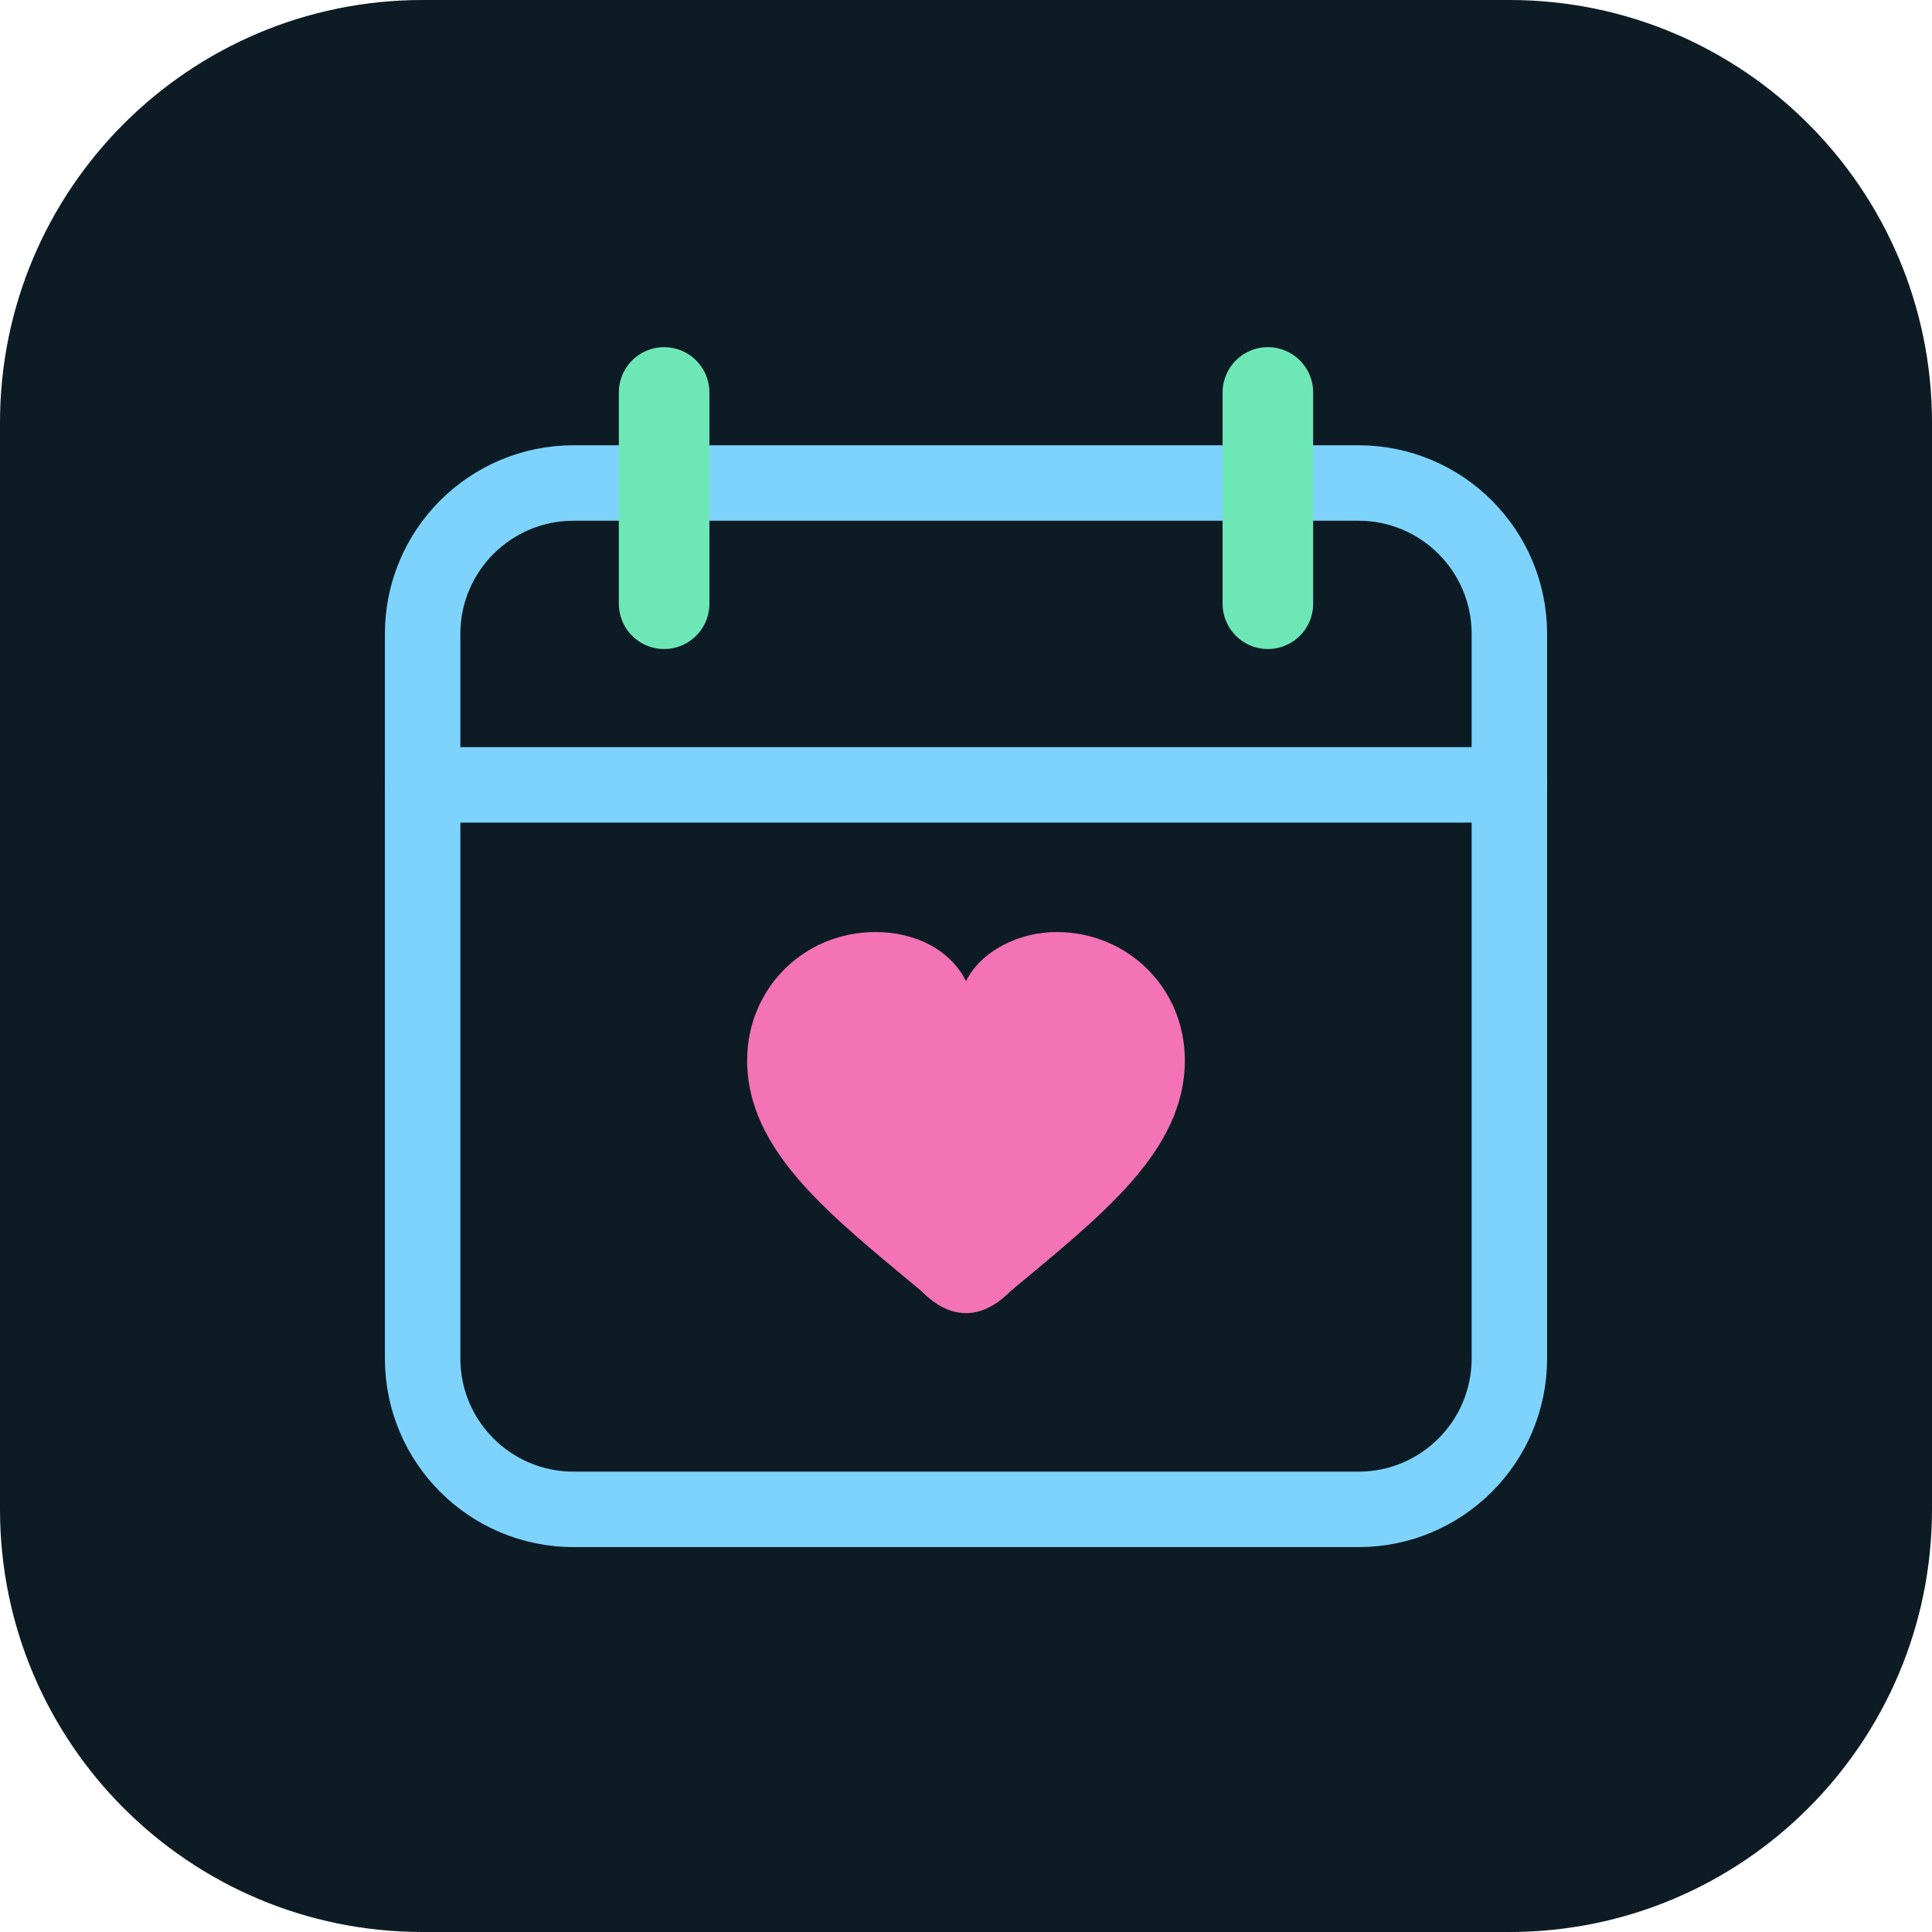
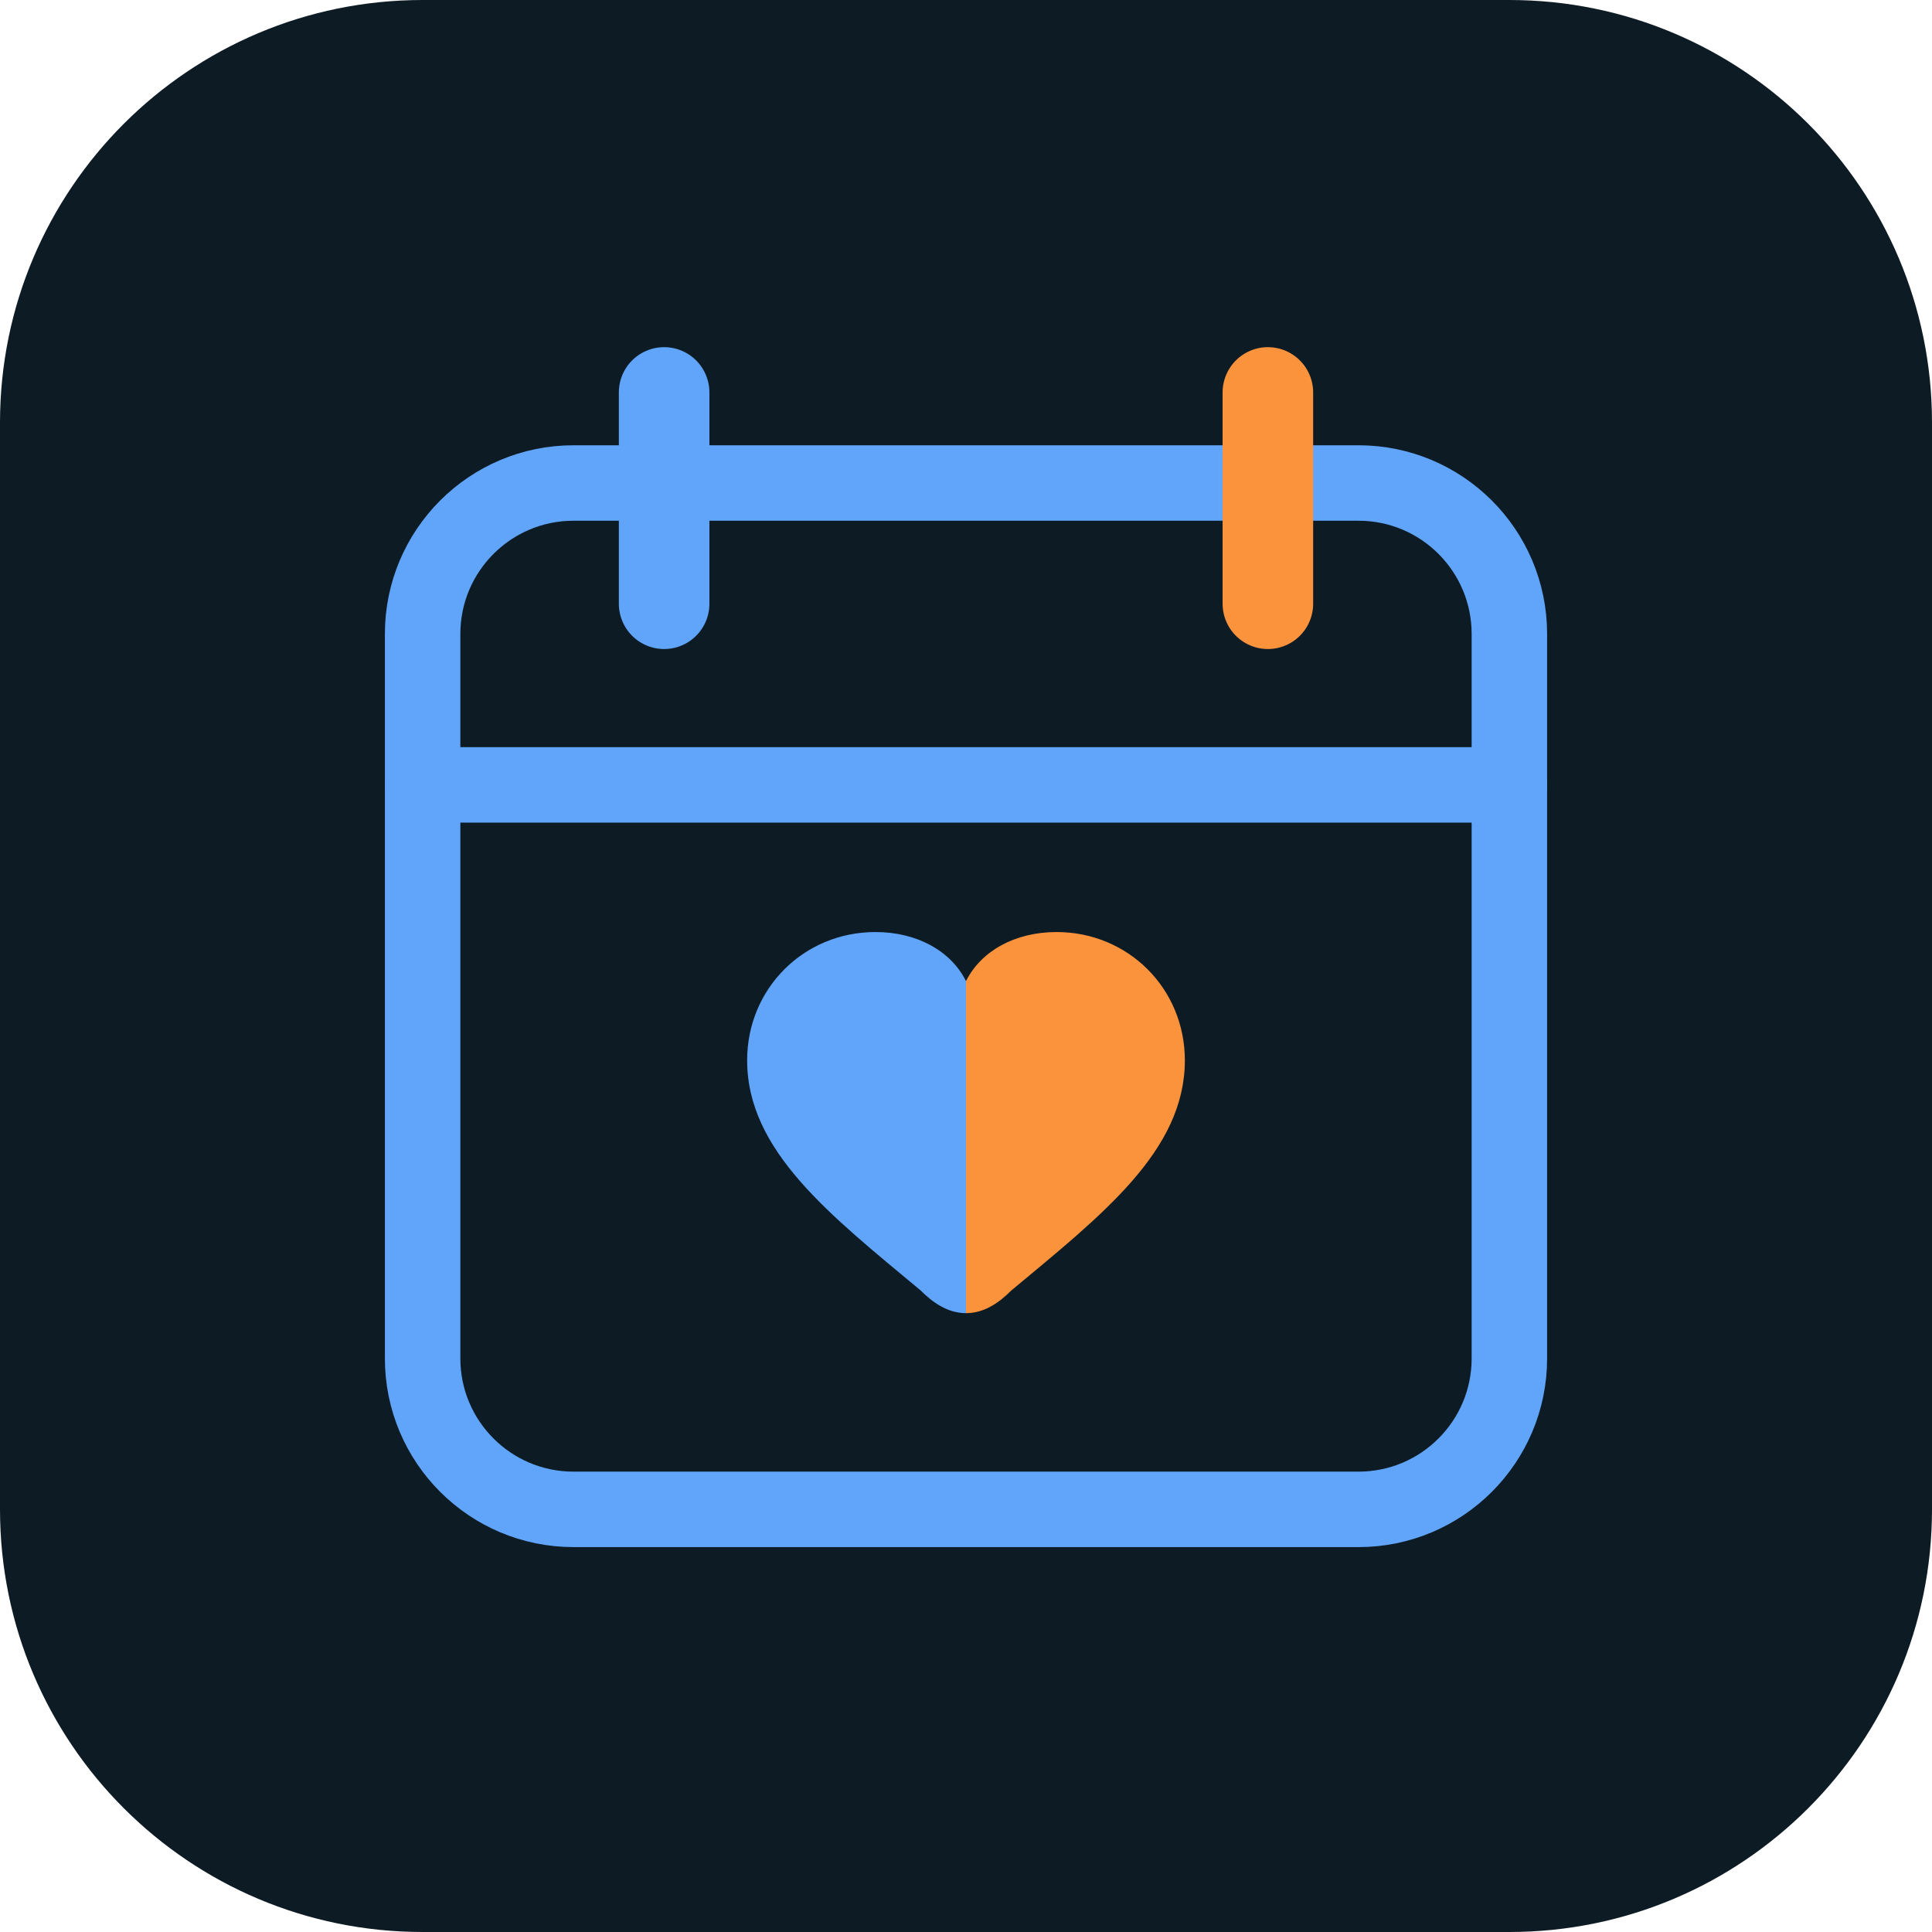
<svg xmlns="http://www.w3.org/2000/svg" viewBox="0 0 512 512">
  <rect width="512" height="512" rx="112" fill="#0d1b24" />
-   <rect x="112" y="128" width="288" height="272" rx="40" fill="none" stroke="#7dd3fc" stroke-width="20" />
-   <path d="M112 208h288" stroke="#7dd3fc" stroke-width="20" stroke-linecap="round" />
-   <path d="M176 104v56M336 104v56" stroke="#6ee7b7" stroke-width="24" stroke-linecap="round" />
-   <path d="M256 348c-5 0-9-3-12-6-24-20-46-37-46-61 0-19 15-34 34-34 11 0 20 5 24 13 4-8 14-13 24-13 19 0 34 15 34 34 0 24-22 41-46 61-3 3-7 6-12 6z" fill="#f472b6" />
+   <rect x="112" y="128" width="288" height="272" rx="40" fill="none" stroke="#60a5fa" stroke-width="20" />
+   <path d="M112 208h288" stroke="#60a5fa" stroke-width="20" stroke-linecap="round" />
+   <path d="M176 104v56" stroke="#60a5fa" stroke-width="24" stroke-linecap="round" />
+   <path d="M336 104v56" stroke="#fb923c" stroke-width="24" stroke-linecap="round" />
+   <path d="M256 348c-5 0-9-3-12-6-24-20-46-37-46-61 0-19 15-34 34-34 11 0 20 5 24 13v88z" fill="#60a5fa" />
+   <path d="M256 348c5 0 9-3 12-6 24-20 46-37 46-61 0-19-15-34-34-34-11 0-20 5-24 13v88z" fill="#fb923c" />
</svg>
